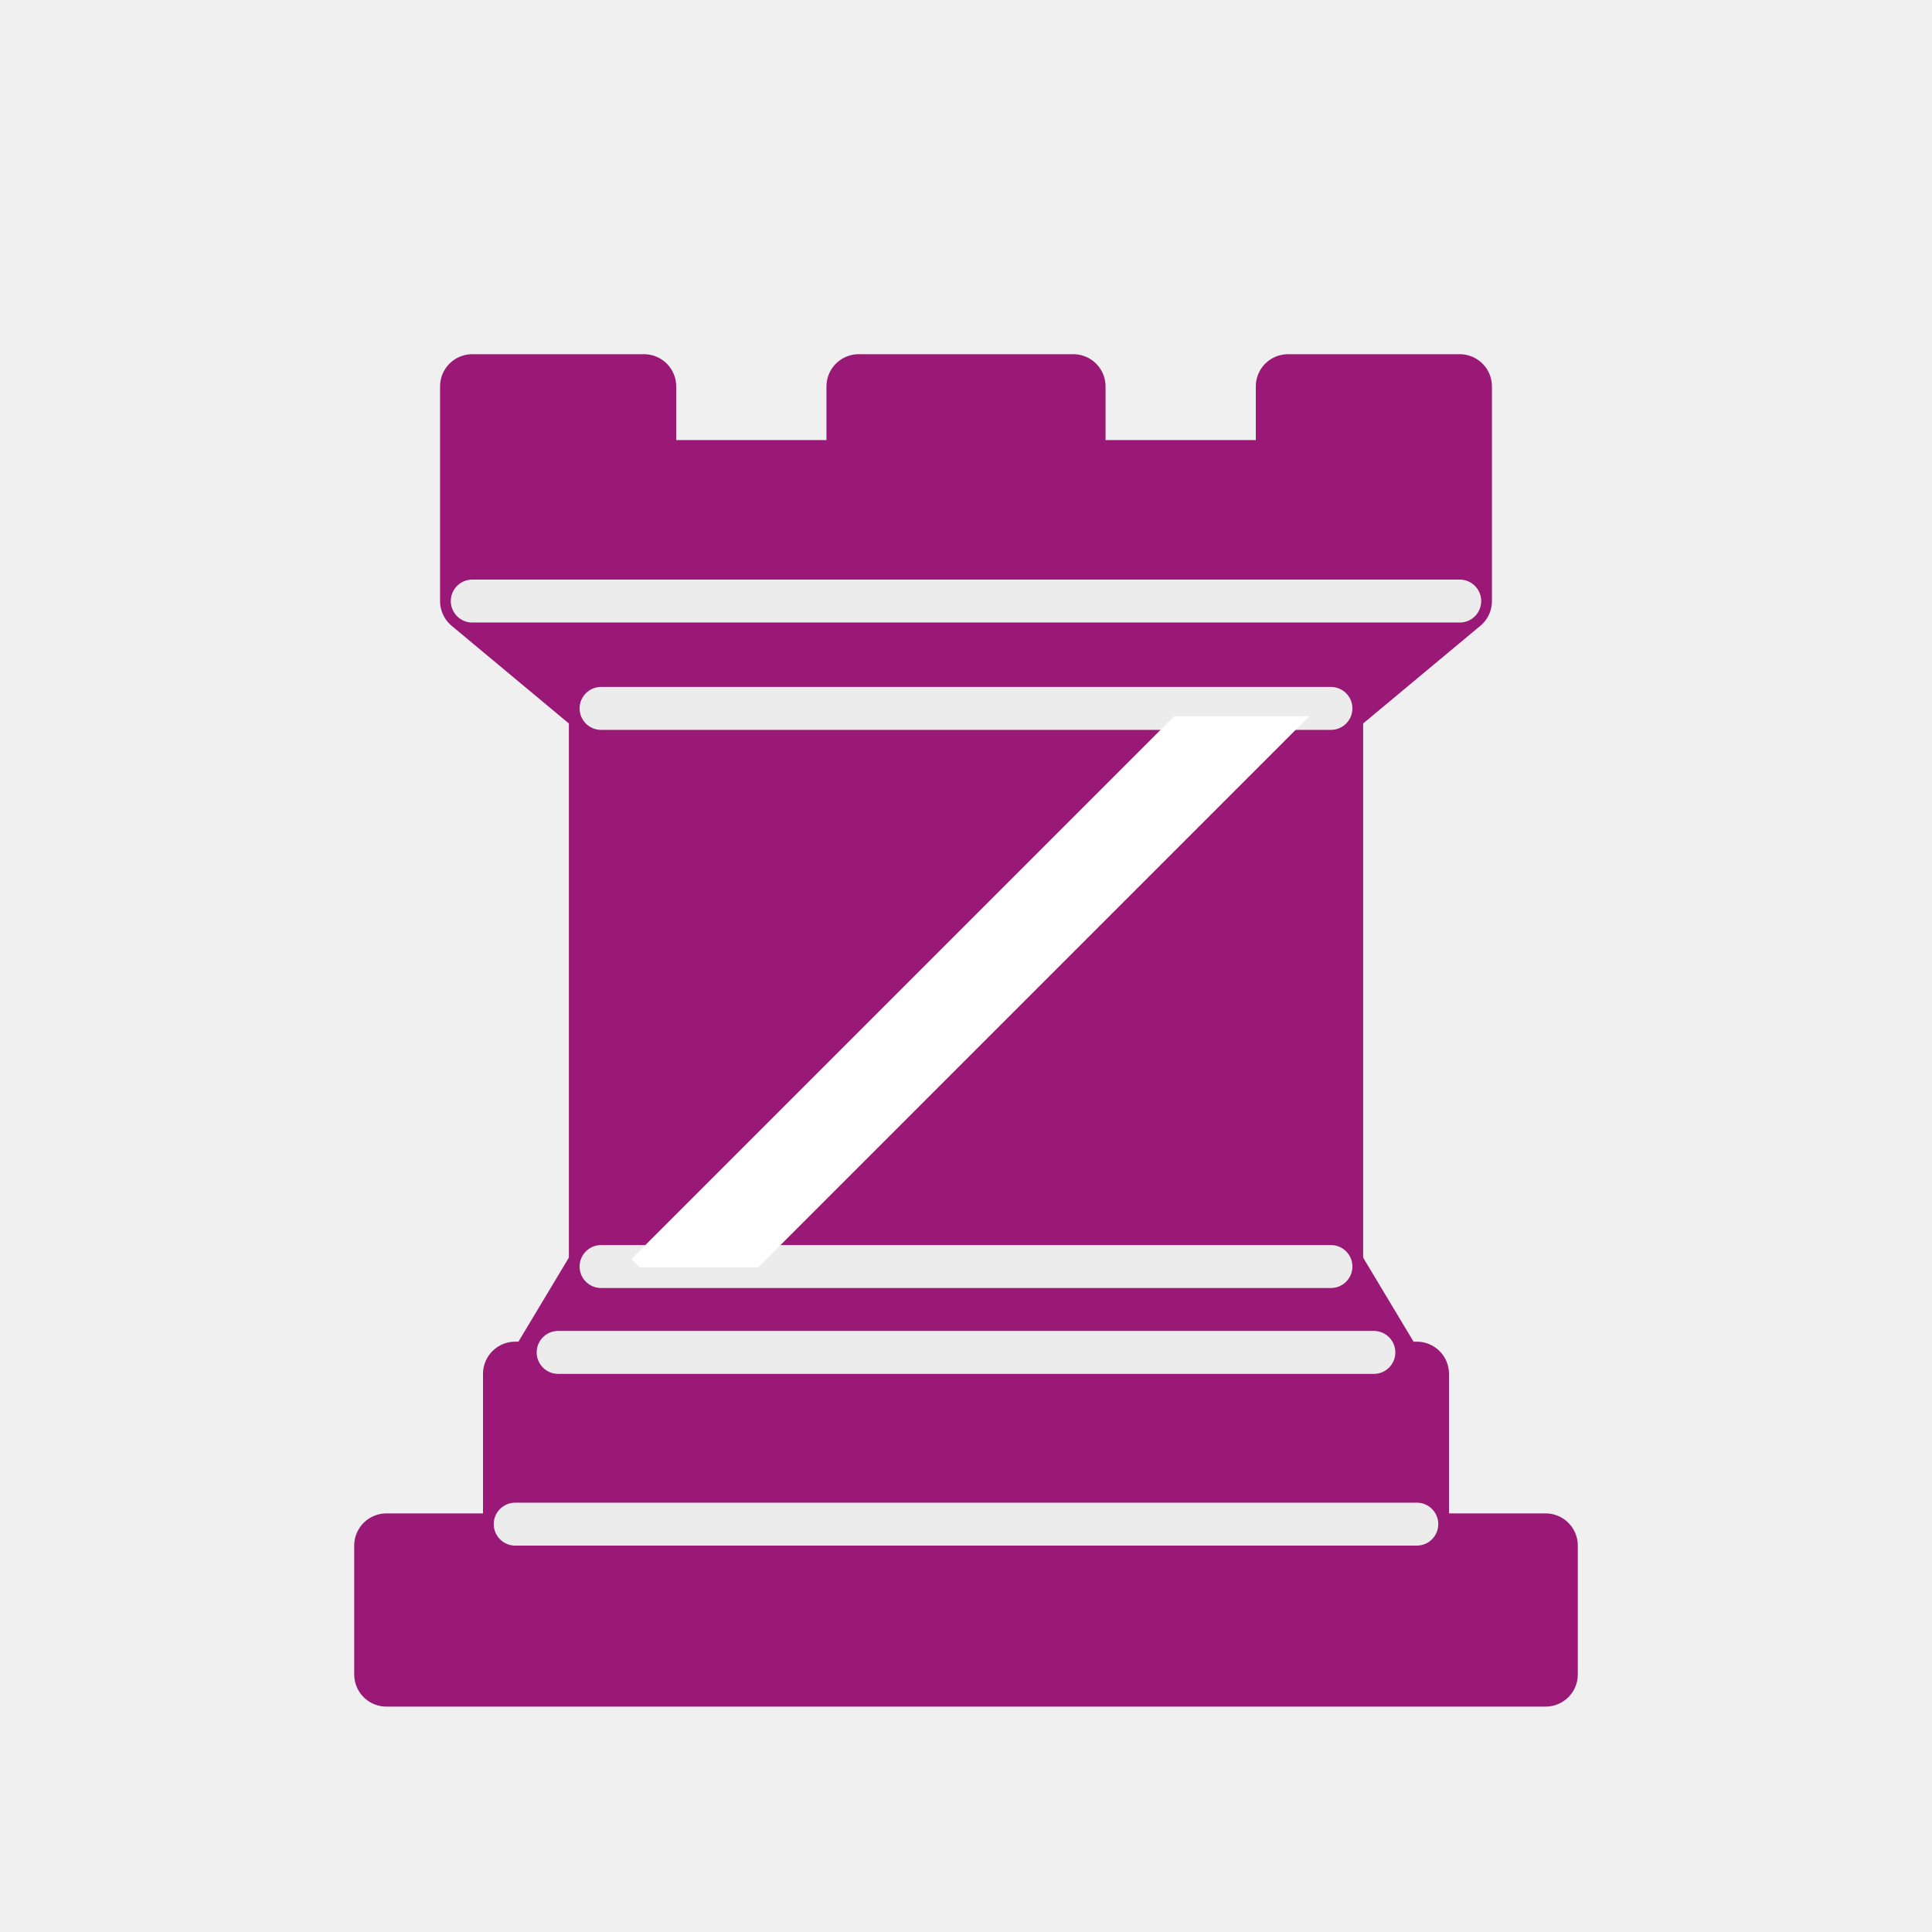
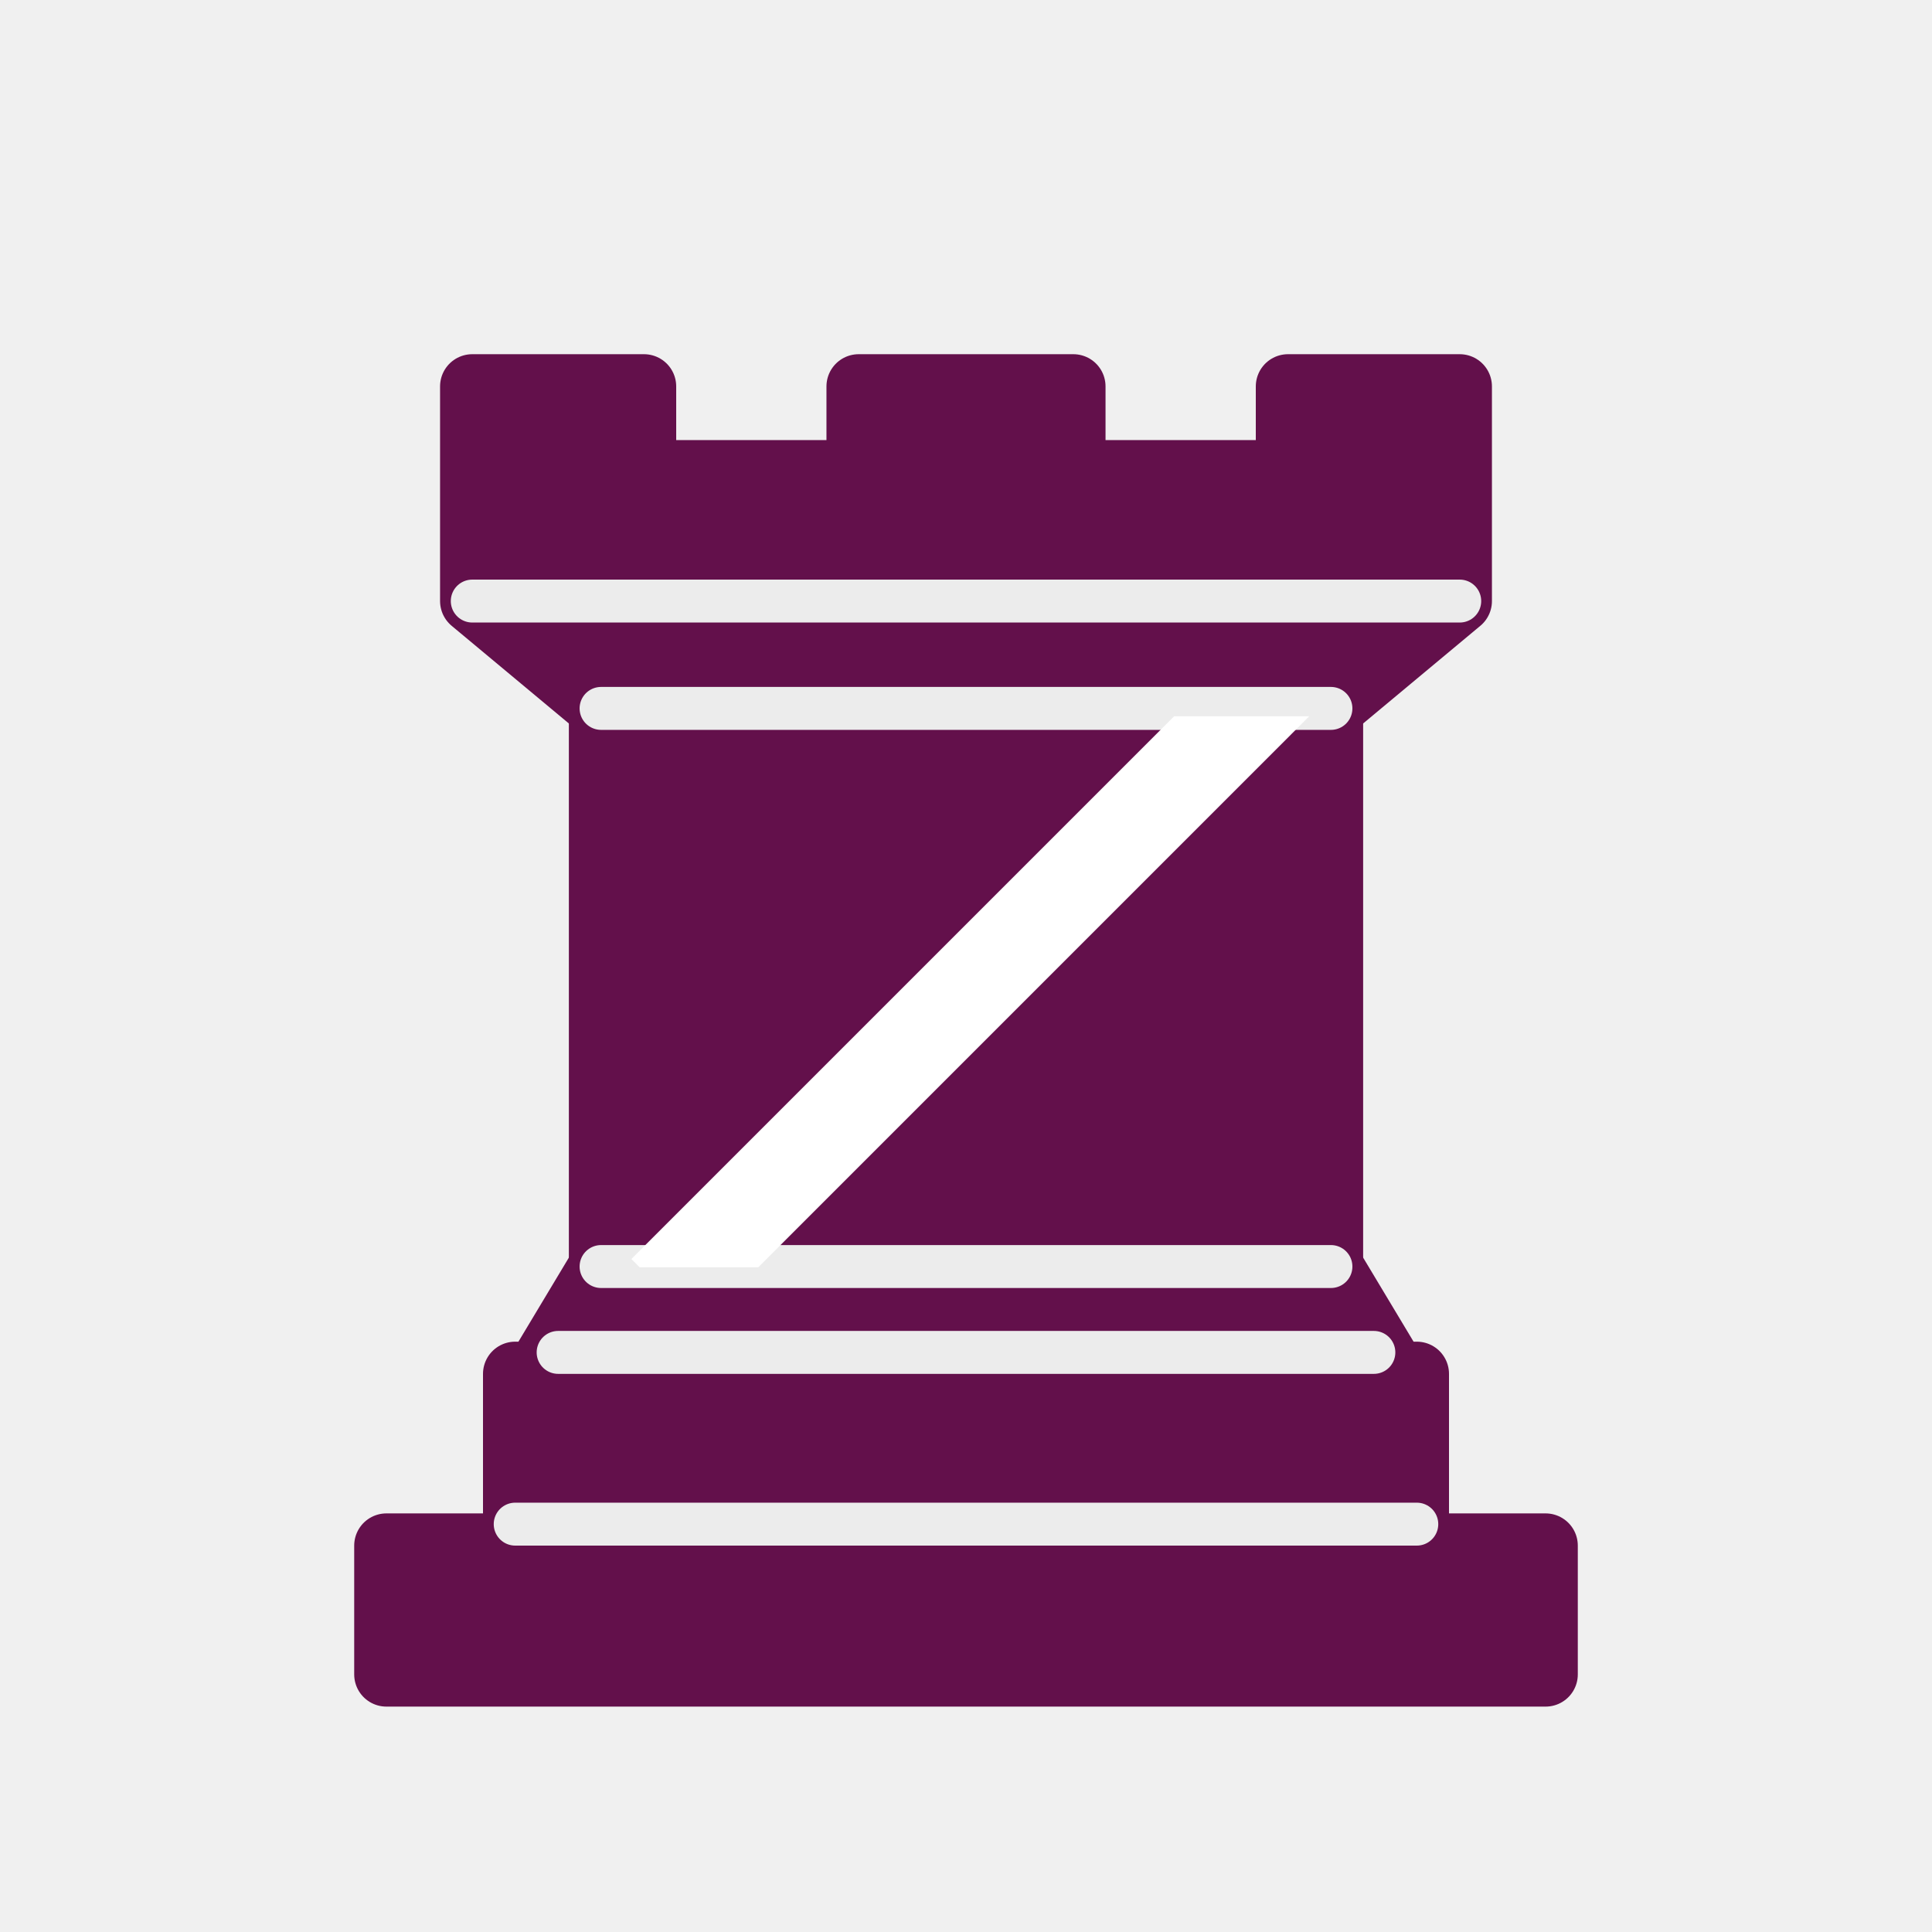
<svg xmlns="http://www.w3.org/2000/svg" width="45" height="45" version="1.1" id="svg3759">
  <defs id="defs3763" />
-   <path d="M 9,39 H 36 V 36 H 9 Z M 12.5,32 14,29.5 H 31 L 32.5,32 Z M 12,36 v -4 h 21 v 4 z" stroke-linecap="butt" id="path3749" style="fill:#9a1976;fill-opacity:1;fill-rule:evenodd;stroke:#9a1976;stroke-width:1.5;stroke-linejoin:round;stroke-opacity:1" />
-   <path d="m 14,29.5 v -13 h 17 v 13 z" stroke-linecap="butt" stroke-linejoin="miter" id="path3751" style="fill:#9a1976;fill-opacity:1;fill-rule:evenodd;stroke:#9a1976;stroke-width:1.5;stroke-opacity:1" />
-   <path d="M 14,16.5 11,14 h 23 l -3,2.5 z M 11,14 V 9 h 4 v 2 h 5 V 9 h 5 v 2 h 5 V 9 h 4 v 5 z" stroke-linecap="butt" id="path3753" style="fill:#9a1976;fill-opacity:1;fill-rule:evenodd;stroke:#9a1976;stroke-width:1.5;stroke-linejoin:round;stroke-opacity:1" />
+   <path d="M 9,39 H 36 V 36 H 9 Z M 12.5,32 14,29.5 H 31 L 32.5,32 Z M 12,36 v -4 h 21 v 4 z" stroke-linecap="butt" id="path3749" style="fill:#63104b;fill-opacity:1;fill-rule:evenodd;stroke:#63104b;stroke-width:1.5;stroke-linejoin:round;stroke-opacity:1" />
+   <path d="m 14,29.5 v -13 h 17 v 13 z" stroke-linecap="butt" stroke-linejoin="miter" id="path3751" style="fill:#63104b;fill-opacity:1;fill-rule:evenodd;stroke:#63104b;stroke-width:1.5;stroke-opacity:1" />
+   <path d="M 14,16.5 11,14 h 23 l -3,2.5 z M 11,14 V 9 h 4 v 2 h 5 V 9 h 5 v 2 h 5 V 9 h 4 v 5 z" stroke-linecap="butt" id="path3753" style="fill:#63104b;fill-opacity:1;fill-rule:evenodd;stroke:#63104b;stroke-width:1.5;stroke-linejoin:round;stroke-opacity:1" />
  <path d="m 12,35.5 h 21 m -20,-4 h 19 m -18,-2 H 31 M 14,16.5 H 31 M 11,14 h 23" fill="none" stroke="#ececec" stroke-width="1" stroke-linejoin="miter" id="path3755" style="fill:#199a8b;fill-opacity:1;fill-rule:evenodd;stroke-linecap:round" />
  <path id="rect5680" style="fill:#ffffff;fill-opacity:1;stroke-width:0.063;stroke-linecap:square;stroke-linejoin:round;stroke-miterlimit:4;stroke-dasharray:none;stroke-opacity:0.5" d="m 27.347,16.684 -12.641,12.641 0.193,0.193 h 2.762 L 30.494,16.684 Z" />
</svg>
